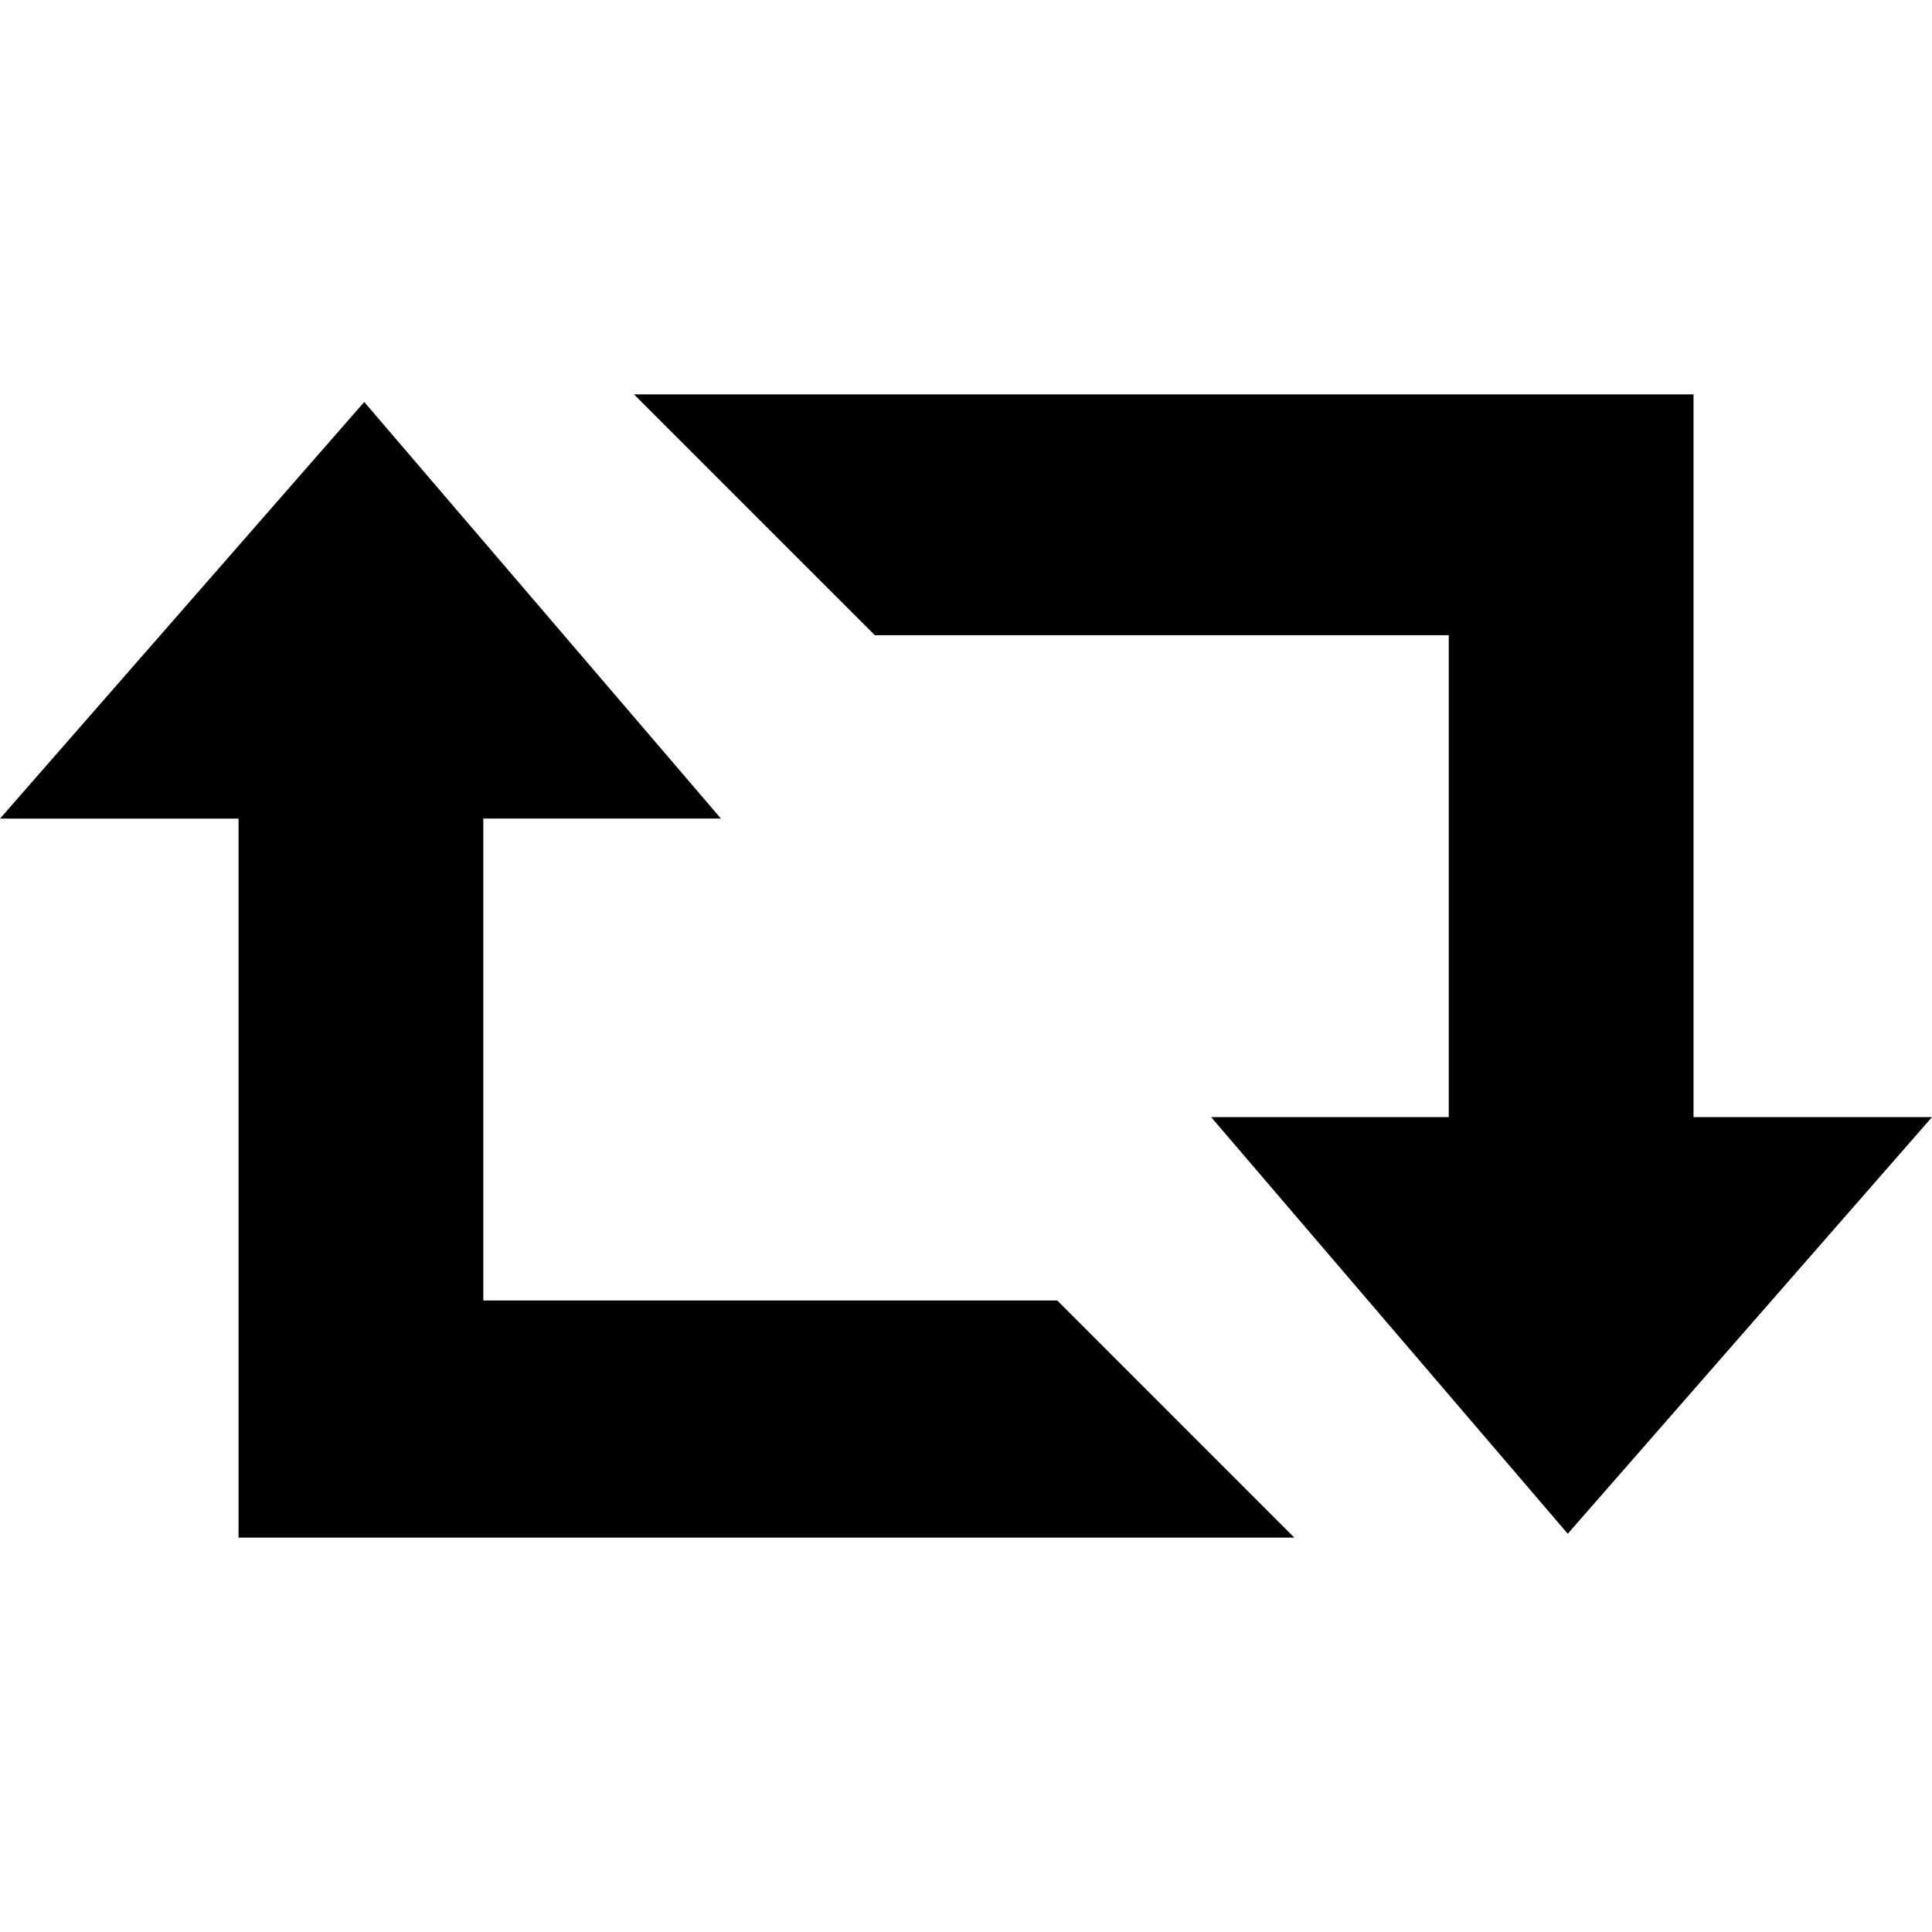
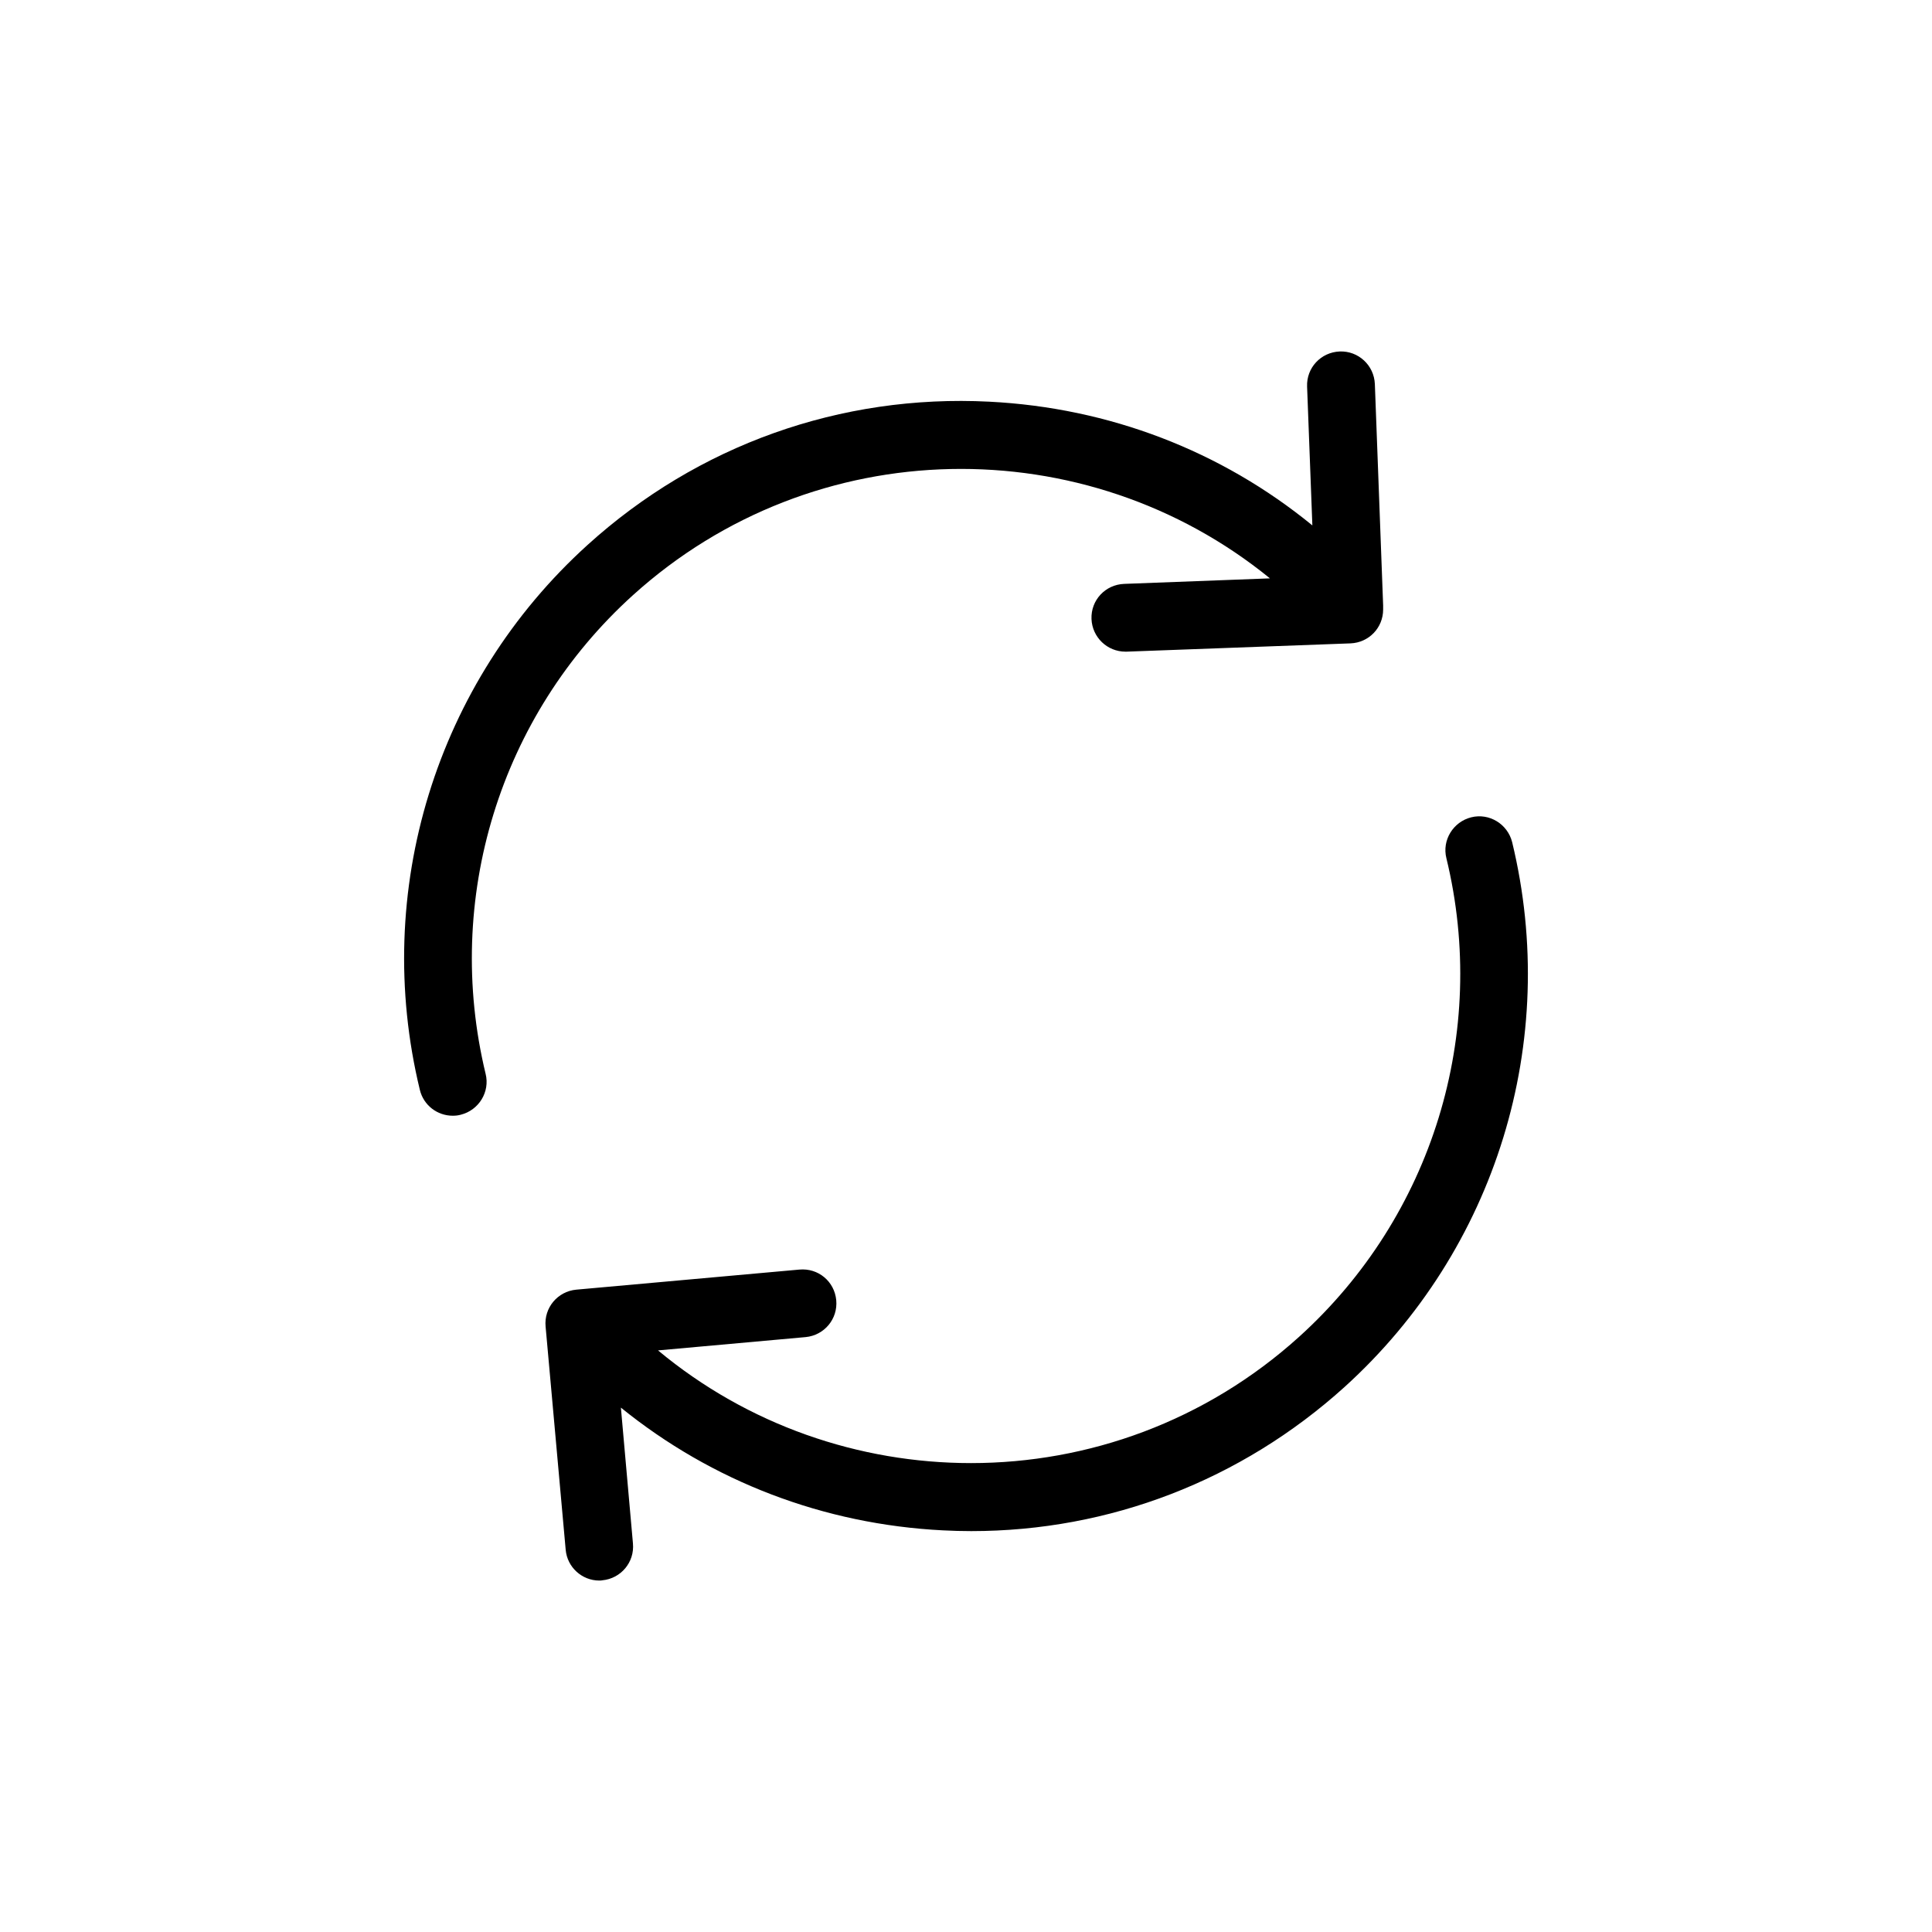
- <svg xmlns="http://www.w3.org/2000/svg" version="1.1" width="32" height="32" viewBox="0 0 32 32">
-   <path d="M8.005 21.539v-7.981h3.936l-5.908-6.9-6.033 6.901h3.951v11.909h17.487l-3.927-3.928h-9.506zM28.050 18.503v-11.971h-17.55l3.99 3.989h9.506v7.982h-3.936l5.907 6.901 6.033-6.901h-3.95z" />
+ <svg xmlns="http://www.w3.org/2000/svg" version="1.1" id="Capa_1" x="0px" y="0px" viewBox="0 0 489.711 489.711" style="enable-background:new 0 0 489.711 489.711;" xml:space="preserve" width="512px" height="512px">
+   <g transform="matrix(0.636186 0 0 0.636186 89.0819 89.0819)">
+     <g>
+       <g>
+         <path d="M112.156,97.111c72.3-65.4,180.5-66.4,253.8-6.7l-58.1,2.2c-7.5,0.3-13.3,6.5-13,14c0.3,7.3,6.3,13,13.5,13    c0.2,0,0.3,0,0.5,0l89.2-3.3c7.3-0.3,13-6.2,13-13.5v-1c0-0.2,0-0.3,0-0.5v-0.1l0,0l-3.3-88.2c-0.3-7.5-6.6-13.3-14-13    c-7.5,0.3-13.3,6.5-13,14l2.1,55.3c-36.3-29.7-81-46.9-128.8-49.3c-59.2-3-116.1,17.3-160,57.1c-60.4,54.7-86,137.9-66.8,217.1    c1.5,6.2,7,10.3,13.1,10.3c1.1,0,2.1-0.1,3.2-0.4c7.2-1.8,11.7-9.1,9.9-16.3C36.656,218.211,59.056,145.111,112.156,97.111z" data-original="#000000" class="active-path" fill="#000000" />
+         <path d="M462.456,195.511c-1.8-7.2-9.1-11.7-16.3-9.9c-7.2,1.8-11.7,9.1-9.9,16.3c16.9,69.6-5.6,142.7-58.7,190.7    c-37.3,33.7-84.1,50.3-130.7,50.3c-44.5,0-88.9-15.1-124.7-44.9l58.8-5.3c7.4-0.7,12.9-7.2,12.2-14.7s-7.2-12.9-14.7-12.2l-88.9,8    c-7.4,0.7-12.9,7.2-12.2,14.7l8,88.9c0.6,7,6.5,12.3,13.4,12.3c0.4,0,0.8,0,1.2-0.1c7.4-0.7,12.9-7.2,12.2-14.7l-4.8-54.1    c36.3,29.4,80.8,46.5,128.3,48.9c3.8,0.2,7.6,0.3,11.3,0.3c55.1,0,107.5-20.2,148.7-57.4    C456.056,357.911,481.656,274.811,462.456,195.511z" data-original="#000000" class="active-path" fill="#000000" />
+       </g>
+     </g>
+   </g>
</svg>
